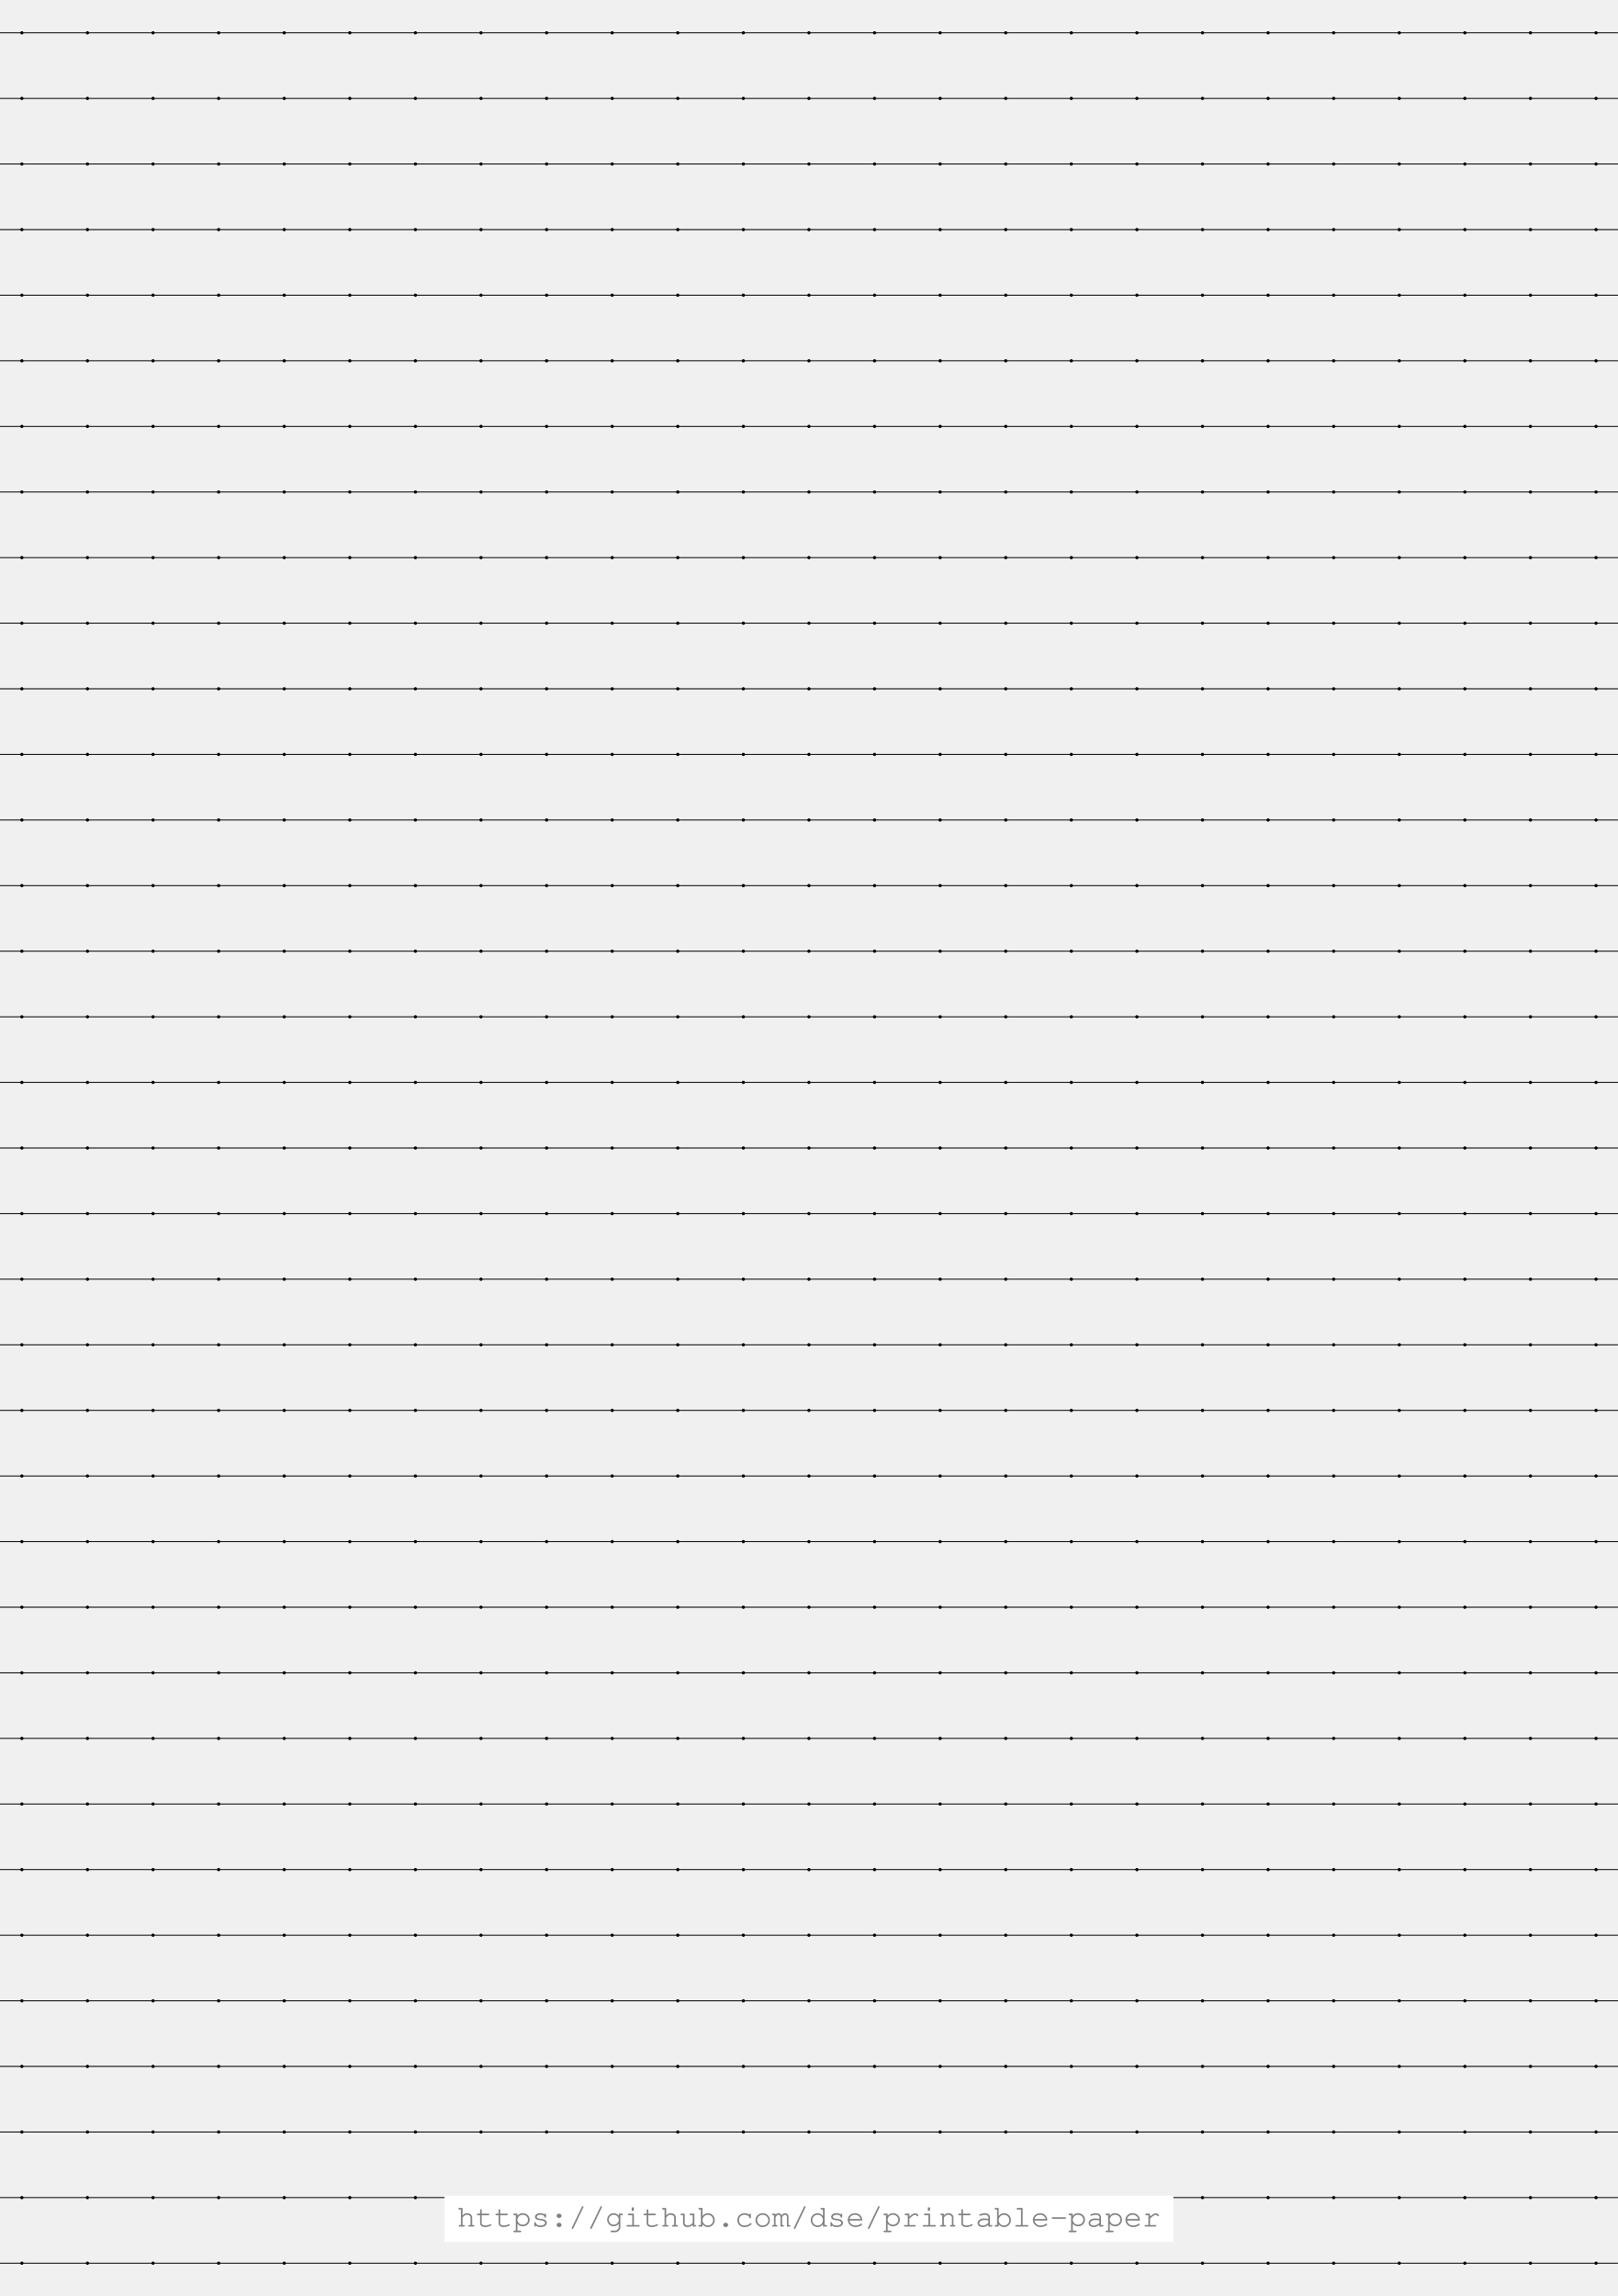
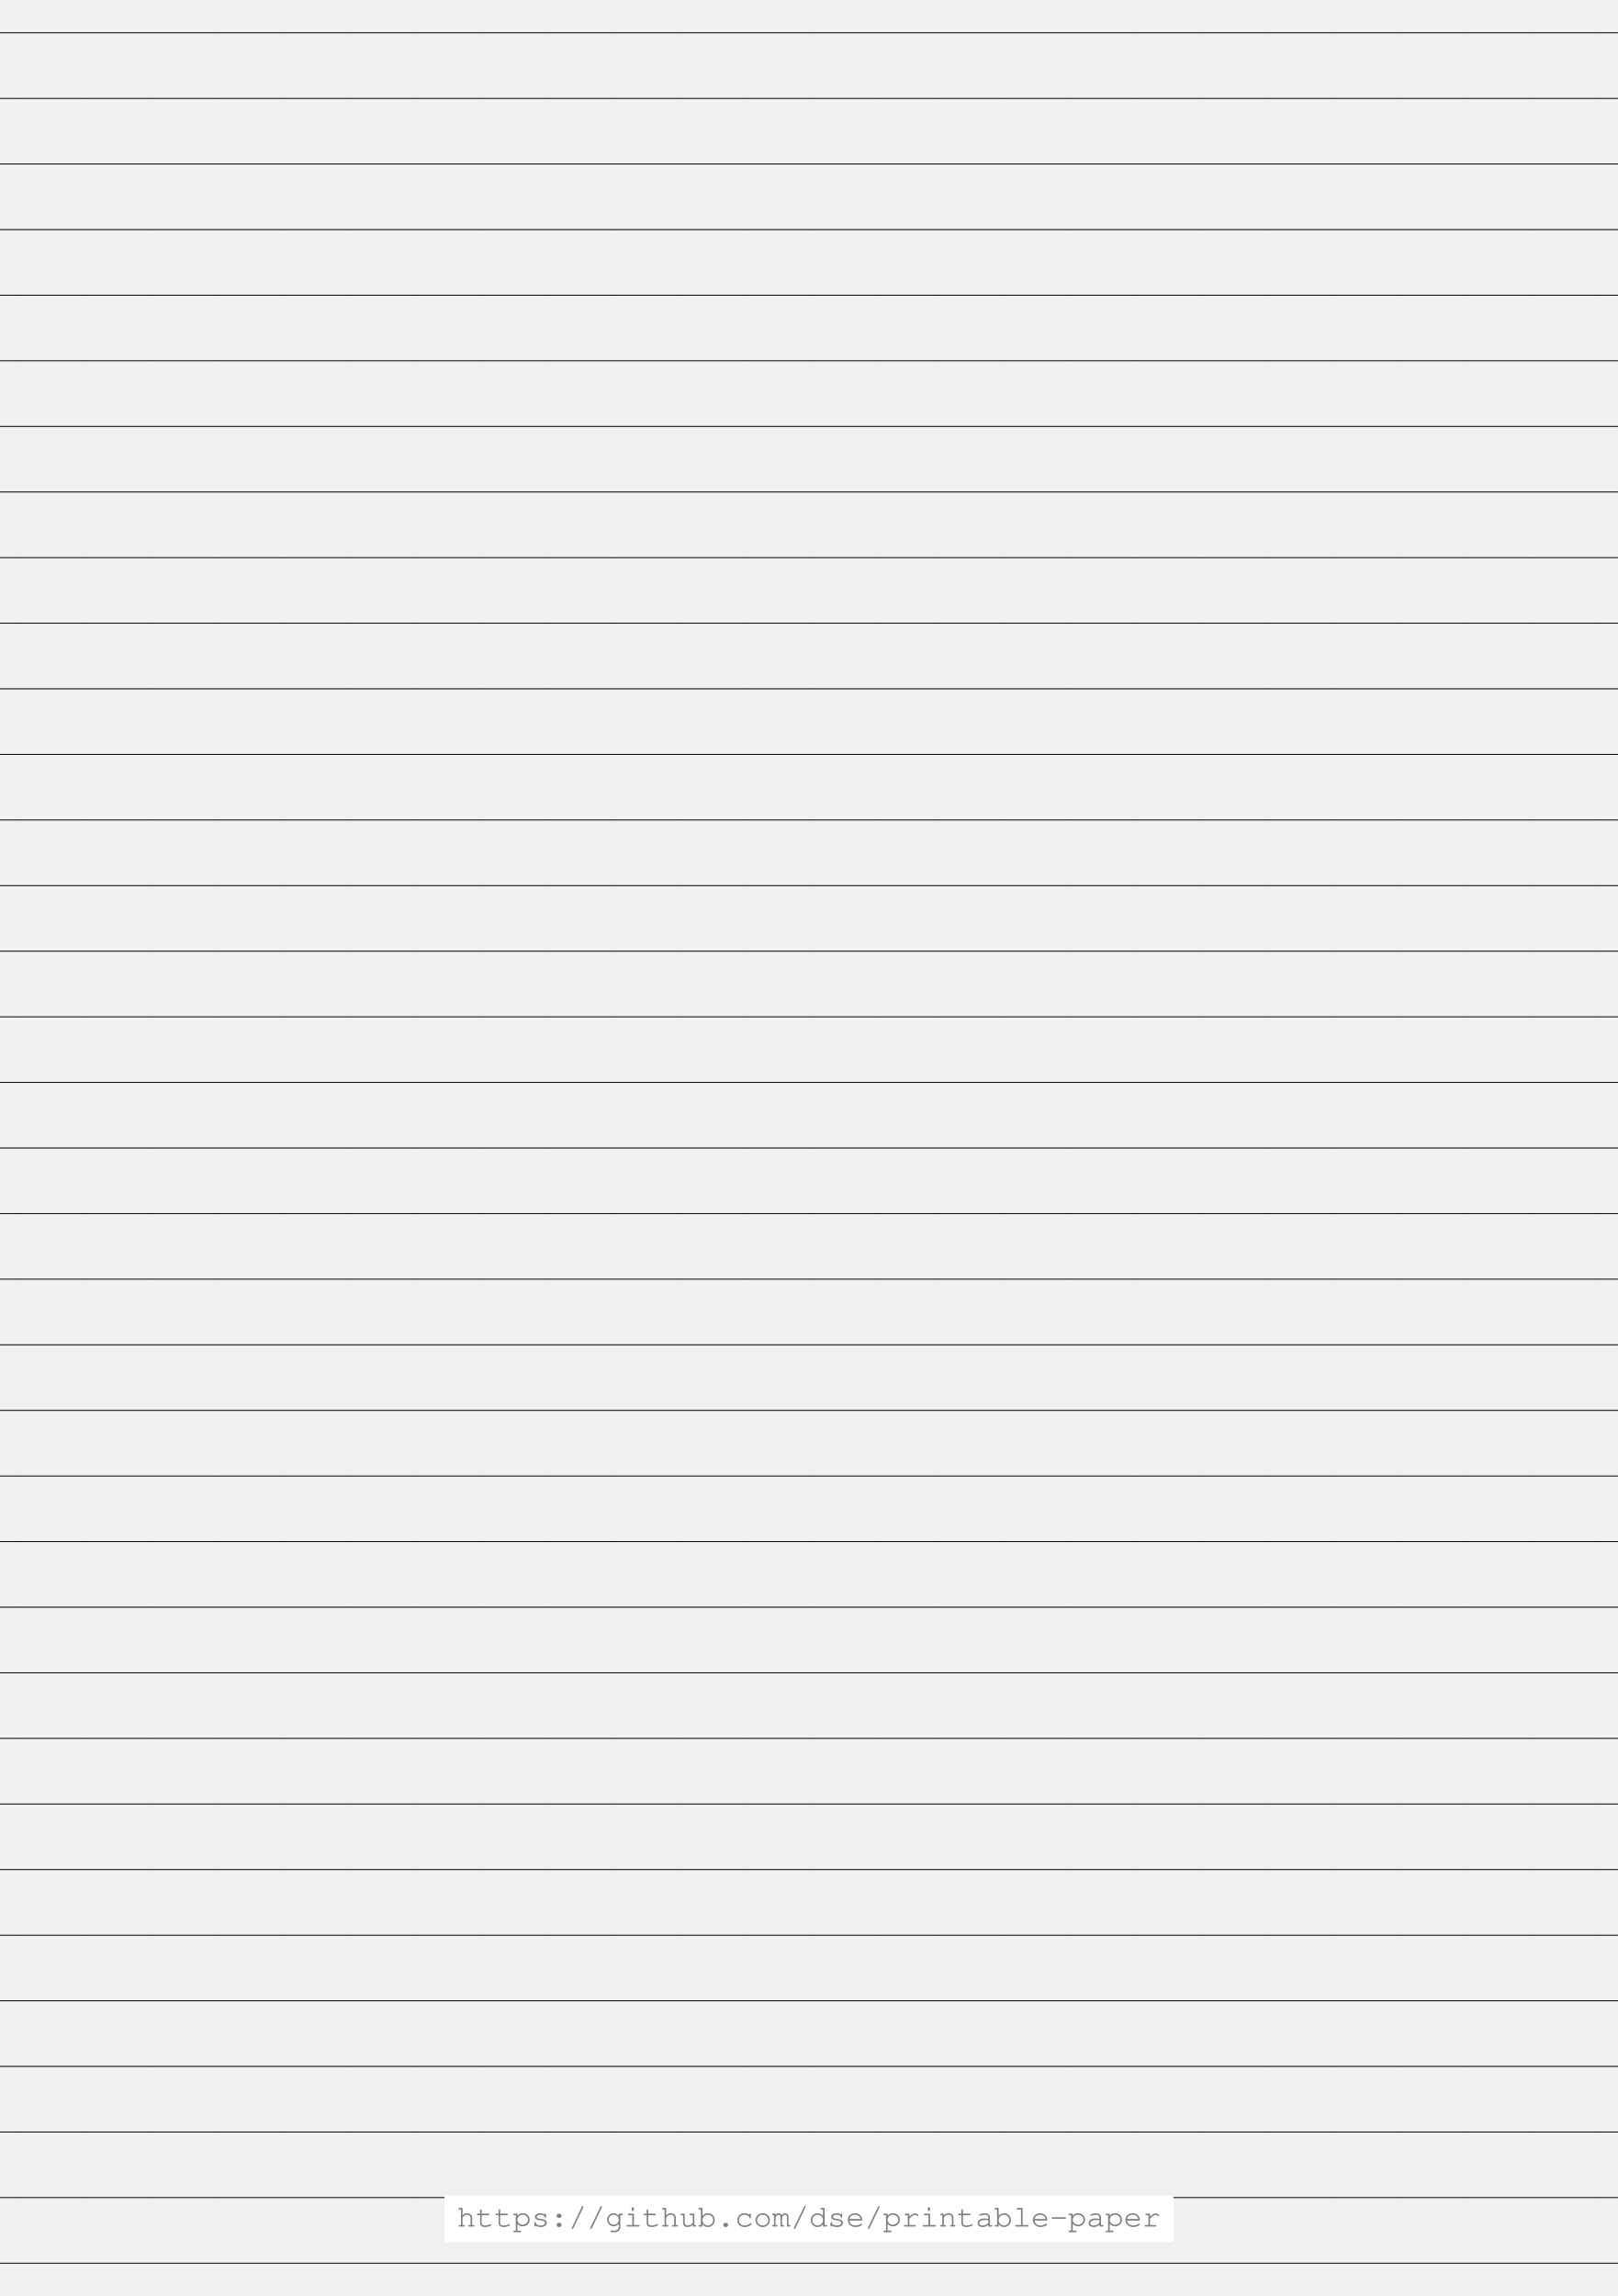
<svg xmlns="http://www.w3.org/2000/svg" width="419.528pt" height="595.276pt" viewBox="0.000 0.000 419.528 595.276">
  <style>        .line, .dot { stroke-linecap: round; }
        .stroke-linecap-butt { stroke-linecap: butt; }

        .rectangle { fill: #ffffff; }

        .line.xx-thin    { stroke-width: 0.32px; }
        .line.x-thin     { stroke-width: 0.48px; }
        .line.thin       { stroke-width: 0.64px; }
        .line.semi-thin  { stroke-width: 0.784px; }
        .line            { stroke-width: 0.96px; }
        .line.semi-thick { stroke-width: 1.176px; }
        .line.thick      { stroke-width: 1.44px; }

        .dot.xx-thin     { stroke-width: 0.64px; }
        .dot.x-thin      { stroke-width: 0.96px; }
        .dot.thin        { stroke-width: 1.28px; }
        .dot.semi-thin   { stroke-width: 1.568px; }
        .dot             { stroke-width: 1.92px; }
        .dot.semi-thick  { stroke-width: 2.352px; }
        .dot.thick       { stroke-width: 2.88px; }

-         .stroke-1     { stroke-width: 0.12px; stroke-linecap: round; }
-         .stroke-2     { stroke-width: 0.24px; stroke-linecap: round; }
-         .stroke-3     { stroke-width: 0.36px; stroke-linecap: round; }
-         .stroke-4     { stroke-width: 0.48px; stroke-linecap: round; }
-         .stroke-5     { stroke-width: 0.6px; stroke-linecap: round; }
-         .stroke-6     { stroke-width: 0.72px; stroke-linecap: round; }
-         .stroke-7     { stroke-width: 0.84px; stroke-linecap: round; }
-         .stroke-8     { stroke-width: 0.96px; stroke-linecap: round; }
-         .stroke-9     { stroke-width: 1.08px; stroke-linecap: round; }
-         .stroke-10    { stroke-width: 1.2px; stroke-linecap: round; }
+         .stroke-1  { stroke-width: 0.12px; stroke-linecap: round; }
+         .stroke-2  { stroke-width: 0.24px; stroke-linecap: round; }
+         .stroke-3  { stroke-width: 0.36px; stroke-linecap: round; }
+         .stroke-4  { stroke-width: 0.48px; stroke-linecap: round; }
+         .stroke-5  { stroke-width: 0.6px; stroke-linecap: round; }
+         .stroke-6  { stroke-width: 0.72px; stroke-linecap: round; }
+         .stroke-7  { stroke-width: 0.84px; stroke-linecap: round; }
+         .stroke-8  { stroke-width: 0.96px; stroke-linecap: round; }
+         .stroke-9  { stroke-width: 1.08px; stroke-linecap: round; }
+         .stroke-10 { stroke-width: 1.2px; stroke-linecap: round; }
+         .stroke-11 { stroke-width: 1.32px; stroke-linecap: round; }
+         .stroke-12 { stroke-width: 1.44px; stroke-linecap: round; }
+         .stroke-13 { stroke-width: 1.56px; stroke-linecap: round; }
+         .stroke-14 { stroke-width: 1.68px; stroke-linecap: round; }
+         .stroke-15 { stroke-width: 1.8px; stroke-linecap: round; }
+         .stroke-16 { stroke-width: 1.92px; stroke-linecap: round; }
+         .stroke-17 { stroke-width: 2.04px; stroke-linecap: round; }
+         .stroke-18 { stroke-width: 2.16px; stroke-linecap: round; }
+         .stroke-19 { stroke-width: 2.28px; stroke-linecap: round; }
+         .stroke-20 { stroke-width: 2.4px; stroke-linecap: round; }
+         .stroke-21 { stroke-width: 2.52px; stroke-linecap: round; }
+         .stroke-22 { stroke-width: 2.64px; stroke-linecap: round; }
+         .stroke-23 { stroke-width: 2.76px; stroke-linecap: round; }
+         .stroke-24 { stroke-width: 2.88px; stroke-linecap: round; }

        .blue  { stroke: #b3b3ff; }
        .red   { stroke: #ff9999; }
        .green { stroke: #b3ffb3; }
        .gray  { stroke: #b3b3b3; }

-         .black         { stroke: #000000; }
-         .half-black    { stroke: #808080; }
-         .quarter-black { stroke: #c0c0c0; }
+         .thin-black               { stroke-width: 0.12px; stroke: #000000; }
+         .thin-black.stroke-6      { stroke-width: 0.72px; }
+         .thin-black.stroke-4      { stroke-width: 0.48px; }
+         .thin-black.stroke-2      { stroke-width: 0.24px; }
+         .thin-black.stroke-half   { stroke-width: 0.12px; stroke: #808080; }
+         .thin-black.stroke-quater { stroke-width: 0.12px; stroke: #c0c0c0; }
+ 
+         .thin-blue                { stroke-width: 0.24px; stroke: #8080ff; }
+         .thin-blue.stroke-6       { stroke-width: 1.44px; }
+         .thin-blue.stroke-4       { stroke-width: 0.96px; }
+         .thin-blue.stroke-2       { stroke-width: 0.48px; }
+         .thin-blue.stroke-half    { stroke-width: 0.12px; stroke: #8080ff; }
+         .thin-blue.stroke-quarter { stroke-width: 0.12px; stroke: #c0c0ff; }
+ 
+         .thin-gray                { stroke-width: 0.24px; stroke: #808080; }
+         .thin-gray.stroke-6       { stroke-width: 1.44px; }
+         .thin-gray.stroke-4       { stroke-width: 0.96px; }
+         .thin-gray.stroke-2       { stroke-width: 0.48px; }
+         .thin-gray.stroke-half    { stroke-width: 0.12px; stroke: #808080; }
+         .thin-gray.stroke-quarter { stroke-width: 0.12px; stroke: #c0c0c0; }

        .light.blue  { stroke: #d9d9ff; }
        .light.red   { stroke: #ffcccc; }
        .light.green { stroke: #d9ffd9; }
        .light.gray  { stroke: #d9d9d9; }

        .dark.blue  { stroke: #6767ff; }
        .dark.red   { stroke: #ff3333; }
        .dark.green { stroke: #67ff67; }
        .dark.gray  { stroke: #676767; }

-         .alternate-blue  { stroke: #6767ff; opacity: 0.5; }
-         .alternate-red   { stroke: #ff3333; opacity: 0.5; }
-         .alternate-green { stroke: #67ff67; opacity: 0.5; }
-         .alternate-gray  { stroke: #676767; opacity: 0.5; }
+         .alternate.blue  { stroke: #6767ff; opacity: 0.5; }
+         .alternate.red   { stroke: #ff3333; opacity: 0.5; }
+         .alternate.green { stroke: #67ff67; opacity: 0.5; }
+         .alternate.gray  { stroke: #676767; opacity: 0.5; }

        .gray20 { stroke: #333333; }
        .gray40 { stroke: #666666; }
        .gray60 { stroke: #999999; }
        .gray80 { stroke: #cccccc; }
</style>
  <defs />
  <g id="grid">
-     <line x1="5.670" x2="5.670" y1="8.504" y2="586.772" class="stroke-7 black dot" stroke-dasharray="0.010 16.998" stroke-dashoffset="0.005" />
-     <line x1="22.677" x2="22.677" y1="8.504" y2="586.772" class="stroke-7 black dot" stroke-dasharray="0.010 16.998" stroke-dashoffset="0.005" />
-     <line x1="39.685" x2="39.685" y1="8.504" y2="586.772" class="stroke-7 black dot" stroke-dasharray="0.010 16.998" stroke-dashoffset="0.005" />
-     <line x1="56.693" x2="56.693" y1="8.504" y2="586.772" class="stroke-7 black dot" stroke-dasharray="0.010 16.998" stroke-dashoffset="0.005" />
-     <line x1="73.701" x2="73.701" y1="8.504" y2="586.772" class="stroke-7 black dot" stroke-dasharray="0.010 16.998" stroke-dashoffset="0.005" />
-     <line x1="90.709" x2="90.709" y1="8.504" y2="586.772" class="stroke-7 black dot" stroke-dasharray="0.010 16.998" stroke-dashoffset="0.005" />
-     <line x1="107.717" x2="107.717" y1="8.504" y2="586.772" class="stroke-7 black dot" stroke-dasharray="0.010 16.998" stroke-dashoffset="0.005" />
-     <line x1="124.725" x2="124.725" y1="8.504" y2="586.772" class="stroke-7 black dot" stroke-dasharray="0.010 16.998" stroke-dashoffset="0.005" />
-     <line x1="141.733" x2="141.733" y1="8.504" y2="586.772" class="stroke-7 black dot" stroke-dasharray="0.010 16.998" stroke-dashoffset="0.005" />
-     <line x1="158.740" x2="158.740" y1="8.504" y2="586.772" class="stroke-7 black dot" stroke-dasharray="0.010 16.998" stroke-dashoffset="0.005" />
-     <line x1="175.748" x2="175.748" y1="8.504" y2="586.772" class="stroke-7 black dot" stroke-dasharray="0.010 16.998" stroke-dashoffset="0.005" />
-     <line x1="192.756" x2="192.756" y1="8.504" y2="586.772" class="stroke-7 black dot" stroke-dasharray="0.010 16.998" stroke-dashoffset="0.005" />
-     <line x1="209.764" x2="209.764" y1="8.504" y2="586.772" class="stroke-7 black dot" stroke-dasharray="0.010 16.998" stroke-dashoffset="0.005" />
-     <line x1="226.772" x2="226.772" y1="8.504" y2="586.772" class="stroke-7 black dot" stroke-dasharray="0.010 16.998" stroke-dashoffset="0.005" />
-     <line x1="243.780" x2="243.780" y1="8.504" y2="586.772" class="stroke-7 black dot" stroke-dasharray="0.010 16.998" stroke-dashoffset="0.005" />
-     <line x1="260.788" x2="260.788" y1="8.504" y2="586.772" class="stroke-7 black dot" stroke-dasharray="0.010 16.998" stroke-dashoffset="0.005" />
-     <line x1="277.795" x2="277.795" y1="8.504" y2="586.772" class="stroke-7 black dot" stroke-dasharray="0.010 16.998" stroke-dashoffset="0.005" />
-     <line x1="294.803" x2="294.803" y1="8.504" y2="586.772" class="stroke-7 black dot" stroke-dasharray="0.010 16.998" stroke-dashoffset="0.005" />
-     <line x1="311.811" x2="311.811" y1="8.504" y2="586.772" class="stroke-7 black dot" stroke-dasharray="0.010 16.998" stroke-dashoffset="0.005" />
-     <line x1="328.819" x2="328.819" y1="8.504" y2="586.772" class="stroke-7 black dot" stroke-dasharray="0.010 16.998" stroke-dashoffset="0.005" />
-     <line x1="345.827" x2="345.827" y1="8.504" y2="586.772" class="stroke-7 black dot" stroke-dasharray="0.010 16.998" stroke-dashoffset="0.005" />
-     <line x1="362.835" x2="362.835" y1="8.504" y2="586.772" class="stroke-7 black dot" stroke-dasharray="0.010 16.998" stroke-dashoffset="0.005" />
-     <line x1="379.843" x2="379.843" y1="8.504" y2="586.772" class="stroke-7 black dot" stroke-dasharray="0.010 16.998" stroke-dashoffset="0.005" />
-     <line x1="396.851" x2="396.851" y1="8.504" y2="586.772" class="stroke-7 black dot" stroke-dasharray="0.010 16.998" stroke-dashoffset="0.005" />
-     <line x1="413.858" x2="413.858" y1="8.504" y2="586.772" class="stroke-7 black dot" stroke-dasharray="0.010 16.998" stroke-dashoffset="0.005" />
+     <line x1="5.670" x2="5.670" y1="8.504" y2="586.772" class="stroke-7 thin-black dot" stroke-dasharray="0.010 16.998" stroke-dashoffset="0.005" />
+     <line x1="22.677" x2="22.677" y1="8.504" y2="586.772" class="stroke-7 thin-black dot" stroke-dasharray="0.010 16.998" stroke-dashoffset="0.005" />
+     <line x1="39.685" x2="39.685" y1="8.504" y2="586.772" class="stroke-7 thin-black dot" stroke-dasharray="0.010 16.998" stroke-dashoffset="0.005" />
+     <line x1="56.693" x2="56.693" y1="8.504" y2="586.772" class="stroke-7 thin-black dot" stroke-dasharray="0.010 16.998" stroke-dashoffset="0.005" />
+     <line x1="73.701" x2="73.701" y1="8.504" y2="586.772" class="stroke-7 thin-black dot" stroke-dasharray="0.010 16.998" stroke-dashoffset="0.005" />
+     <line x1="90.709" x2="90.709" y1="8.504" y2="586.772" class="stroke-7 thin-black dot" stroke-dasharray="0.010 16.998" stroke-dashoffset="0.005" />
+     <line x1="107.717" x2="107.717" y1="8.504" y2="586.772" class="stroke-7 thin-black dot" stroke-dasharray="0.010 16.998" stroke-dashoffset="0.005" />
+     <line x1="124.725" x2="124.725" y1="8.504" y2="586.772" class="stroke-7 thin-black dot" stroke-dasharray="0.010 16.998" stroke-dashoffset="0.005" />
+     <line x1="141.733" x2="141.733" y1="8.504" y2="586.772" class="stroke-7 thin-black dot" stroke-dasharray="0.010 16.998" stroke-dashoffset="0.005" />
+     <line x1="158.740" x2="158.740" y1="8.504" y2="586.772" class="stroke-7 thin-black dot" stroke-dasharray="0.010 16.998" stroke-dashoffset="0.005" />
+     <line x1="175.748" x2="175.748" y1="8.504" y2="586.772" class="stroke-7 thin-black dot" stroke-dasharray="0.010 16.998" stroke-dashoffset="0.005" />
+     <line x1="192.756" x2="192.756" y1="8.504" y2="586.772" class="stroke-7 thin-black dot" stroke-dasharray="0.010 16.998" stroke-dashoffset="0.005" />
+     <line x1="209.764" x2="209.764" y1="8.504" y2="586.772" class="stroke-7 thin-black dot" stroke-dasharray="0.010 16.998" stroke-dashoffset="0.005" />
+     <line x1="226.772" x2="226.772" y1="8.504" y2="586.772" class="stroke-7 thin-black dot" stroke-dasharray="0.010 16.998" stroke-dashoffset="0.005" />
+     <line x1="243.780" x2="243.780" y1="8.504" y2="586.772" class="stroke-7 thin-black dot" stroke-dasharray="0.010 16.998" stroke-dashoffset="0.005" />
+     <line x1="260.788" x2="260.788" y1="8.504" y2="586.772" class="stroke-7 thin-black dot" stroke-dasharray="0.010 16.998" stroke-dashoffset="0.005" />
+     <line x1="277.795" x2="277.795" y1="8.504" y2="586.772" class="stroke-7 thin-black dot" stroke-dasharray="0.010 16.998" stroke-dashoffset="0.005" />
+     <line x1="294.803" x2="294.803" y1="8.504" y2="586.772" class="stroke-7 thin-black dot" stroke-dasharray="0.010 16.998" stroke-dashoffset="0.005" />
+     <line x1="311.811" x2="311.811" y1="8.504" y2="586.772" class="stroke-7 thin-black dot" stroke-dasharray="0.010 16.998" stroke-dashoffset="0.005" />
+     <line x1="328.819" x2="328.819" y1="8.504" y2="586.772" class="stroke-7 thin-black dot" stroke-dasharray="0.010 16.998" stroke-dashoffset="0.005" />
+     <line x1="345.827" x2="345.827" y1="8.504" y2="586.772" class="stroke-7 thin-black dot" stroke-dasharray="0.010 16.998" stroke-dashoffset="0.005" />
+     <line x1="362.835" x2="362.835" y1="8.504" y2="586.772" class="stroke-7 thin-black dot" stroke-dasharray="0.010 16.998" stroke-dashoffset="0.005" />
+     <line x1="379.843" x2="379.843" y1="8.504" y2="586.772" class="stroke-7 thin-black dot" stroke-dasharray="0.010 16.998" stroke-dashoffset="0.005" />
+     <line x1="396.851" x2="396.851" y1="8.504" y2="586.772" class="stroke-7 thin-black dot" stroke-dasharray="0.010 16.998" stroke-dashoffset="0.005" />
+     <line x1="413.858" x2="413.858" y1="8.504" y2="586.772" class="stroke-7 thin-black dot" stroke-dasharray="0.010 16.998" stroke-dashoffset="0.005" />
  </g>
  <g id="lines">
-     <line x1="0.000" x2="419.528" y1="8.504" y2="8.504" class="stroke-2 black line" />
-     <line x1="0.000" x2="419.528" y1="25.512" y2="25.512" class="stroke-2 black line" />
-     <line x1="0.000" x2="419.528" y1="42.520" y2="42.520" class="stroke-2 black line" />
-     <line x1="0.000" x2="419.528" y1="59.528" y2="59.528" class="stroke-2 black line" />
-     <line x1="0.000" x2="419.528" y1="76.536" y2="76.536" class="stroke-2 black line" />
-     <line x1="0.000" x2="419.528" y1="93.544" y2="93.544" class="stroke-2 black line" />
-     <line x1="0.000" x2="419.528" y1="110.551" y2="110.551" class="stroke-2 black line" />
-     <line x1="0.000" x2="419.528" y1="127.559" y2="127.559" class="stroke-2 black line" />
-     <line x1="0.000" x2="419.528" y1="144.567" y2="144.567" class="stroke-2 black line" />
-     <line x1="0.000" x2="419.528" y1="161.575" y2="161.575" class="stroke-2 black line" />
-     <line x1="0.000" x2="419.528" y1="178.583" y2="178.583" class="stroke-2 black line" />
-     <line x1="0.000" x2="419.528" y1="195.591" y2="195.591" class="stroke-2 black line" />
-     <line x1="0.000" x2="419.528" y1="212.599" y2="212.599" class="stroke-2 black line" />
-     <line x1="0.000" x2="419.528" y1="229.607" y2="229.607" class="stroke-2 black line" />
-     <line x1="0.000" x2="419.528" y1="246.614" y2="246.614" class="stroke-2 black line" />
-     <line x1="0.000" x2="419.528" y1="263.622" y2="263.622" class="stroke-2 black line" />
-     <line x1="0.000" x2="419.528" y1="280.630" y2="280.630" class="stroke-2 black line" />
-     <line x1="0.000" x2="419.528" y1="297.638" y2="297.638" class="stroke-2 black line" />
-     <line x1="0.000" x2="419.528" y1="314.646" y2="314.646" class="stroke-2 black line" />
-     <line x1="0.000" x2="419.528" y1="331.654" y2="331.654" class="stroke-2 black line" />
-     <line x1="0.000" x2="419.528" y1="348.662" y2="348.662" class="stroke-2 black line" />
-     <line x1="0.000" x2="419.528" y1="365.669" y2="365.669" class="stroke-2 black line" />
-     <line x1="0.000" x2="419.528" y1="382.677" y2="382.677" class="stroke-2 black line" />
-     <line x1="0.000" x2="419.528" y1="399.685" y2="399.685" class="stroke-2 black line" />
-     <line x1="0.000" x2="419.528" y1="416.693" y2="416.693" class="stroke-2 black line" />
-     <line x1="0.000" x2="419.528" y1="433.701" y2="433.701" class="stroke-2 black line" />
-     <line x1="0.000" x2="419.528" y1="450.709" y2="450.709" class="stroke-2 black line" />
-     <line x1="0.000" x2="419.528" y1="467.717" y2="467.717" class="stroke-2 black line" />
-     <line x1="0.000" x2="419.528" y1="484.725" y2="484.725" class="stroke-2 black line" />
-     <line x1="0.000" x2="419.528" y1="501.732" y2="501.732" class="stroke-2 black line" />
-     <line x1="0.000" x2="419.528" y1="518.740" y2="518.740" class="stroke-2 black line" />
-     <line x1="0.000" x2="419.528" y1="535.748" y2="535.748" class="stroke-2 black line" />
-     <line x1="0.000" x2="419.528" y1="552.756" y2="552.756" class="stroke-2 black line" />
-     <line x1="0.000" x2="419.528" y1="569.764" y2="569.764" class="stroke-2 black line" />
-     <line x1="0.000" x2="419.528" y1="586.772" y2="586.772" class="stroke-2 black line" />
+     <line x1="0.000" x2="419.528" y1="8.504" y2="8.504" class="stroke-2 thin-black line" />
+     <line x1="0.000" x2="419.528" y1="25.512" y2="25.512" class="stroke-2 thin-black line" />
+     <line x1="0.000" x2="419.528" y1="42.520" y2="42.520" class="stroke-2 thin-black line" />
+     <line x1="0.000" x2="419.528" y1="59.528" y2="59.528" class="stroke-2 thin-black line" />
+     <line x1="0.000" x2="419.528" y1="76.536" y2="76.536" class="stroke-2 thin-black line" />
+     <line x1="0.000" x2="419.528" y1="93.544" y2="93.544" class="stroke-2 thin-black line" />
+     <line x1="0.000" x2="419.528" y1="110.551" y2="110.551" class="stroke-2 thin-black line" />
+     <line x1="0.000" x2="419.528" y1="127.559" y2="127.559" class="stroke-2 thin-black line" />
+     <line x1="0.000" x2="419.528" y1="144.567" y2="144.567" class="stroke-2 thin-black line" />
+     <line x1="0.000" x2="419.528" y1="161.575" y2="161.575" class="stroke-2 thin-black line" />
+     <line x1="0.000" x2="419.528" y1="178.583" y2="178.583" class="stroke-2 thin-black line" />
+     <line x1="0.000" x2="419.528" y1="195.591" y2="195.591" class="stroke-2 thin-black line" />
+     <line x1="0.000" x2="419.528" y1="212.599" y2="212.599" class="stroke-2 thin-black line" />
+     <line x1="0.000" x2="419.528" y1="229.607" y2="229.607" class="stroke-2 thin-black line" />
+     <line x1="0.000" x2="419.528" y1="246.614" y2="246.614" class="stroke-2 thin-black line" />
+     <line x1="0.000" x2="419.528" y1="263.622" y2="263.622" class="stroke-2 thin-black line" />
+     <line x1="0.000" x2="419.528" y1="280.630" y2="280.630" class="stroke-2 thin-black line" />
+     <line x1="0.000" x2="419.528" y1="297.638" y2="297.638" class="stroke-2 thin-black line" />
+     <line x1="0.000" x2="419.528" y1="314.646" y2="314.646" class="stroke-2 thin-black line" />
+     <line x1="0.000" x2="419.528" y1="331.654" y2="331.654" class="stroke-2 thin-black line" />
+     <line x1="0.000" x2="419.528" y1="348.662" y2="348.662" class="stroke-2 thin-black line" />
+     <line x1="0.000" x2="419.528" y1="365.669" y2="365.669" class="stroke-2 thin-black line" />
+     <line x1="0.000" x2="419.528" y1="382.677" y2="382.677" class="stroke-2 thin-black line" />
+     <line x1="0.000" x2="419.528" y1="399.685" y2="399.685" class="stroke-2 thin-black line" />
+     <line x1="0.000" x2="419.528" y1="416.693" y2="416.693" class="stroke-2 thin-black line" />
+     <line x1="0.000" x2="419.528" y1="433.701" y2="433.701" class="stroke-2 thin-black line" />
+     <line x1="0.000" x2="419.528" y1="450.709" y2="450.709" class="stroke-2 thin-black line" />
+     <line x1="0.000" x2="419.528" y1="467.717" y2="467.717" class="stroke-2 thin-black line" />
+     <line x1="0.000" x2="419.528" y1="484.725" y2="484.725" class="stroke-2 thin-black line" />
+     <line x1="0.000" x2="419.528" y1="501.732" y2="501.732" class="stroke-2 thin-black line" />
+     <line x1="0.000" x2="419.528" y1="518.740" y2="518.740" class="stroke-2 thin-black line" />
+     <line x1="0.000" x2="419.528" y1="535.748" y2="535.748" class="stroke-2 thin-black line" />
+     <line x1="0.000" x2="419.528" y1="552.756" y2="552.756" class="stroke-2 thin-black line" />
+     <line x1="0.000" x2="419.528" y1="569.764" y2="569.764" class="stroke-2 thin-black line" />
+     <line x1="0.000" x2="419.528" y1="586.772" y2="586.772" class="stroke-2 thin-black line" />
  </g>
  <rect x="115.264" y="569.276" width="189" height="12" fill="#ffffff" stroke="none" stroke-width="0px" />
  <text x="209.764" y="577.276" text-anchor="middle" fill="#808080" stroke="none" stroke-width="0" style="font-family: &quot;Courier&quot;, &quot;Courier New&quot;, monospace; font-size: 6pt;">https://github.com/dse/printable-paper</text>
</svg>
